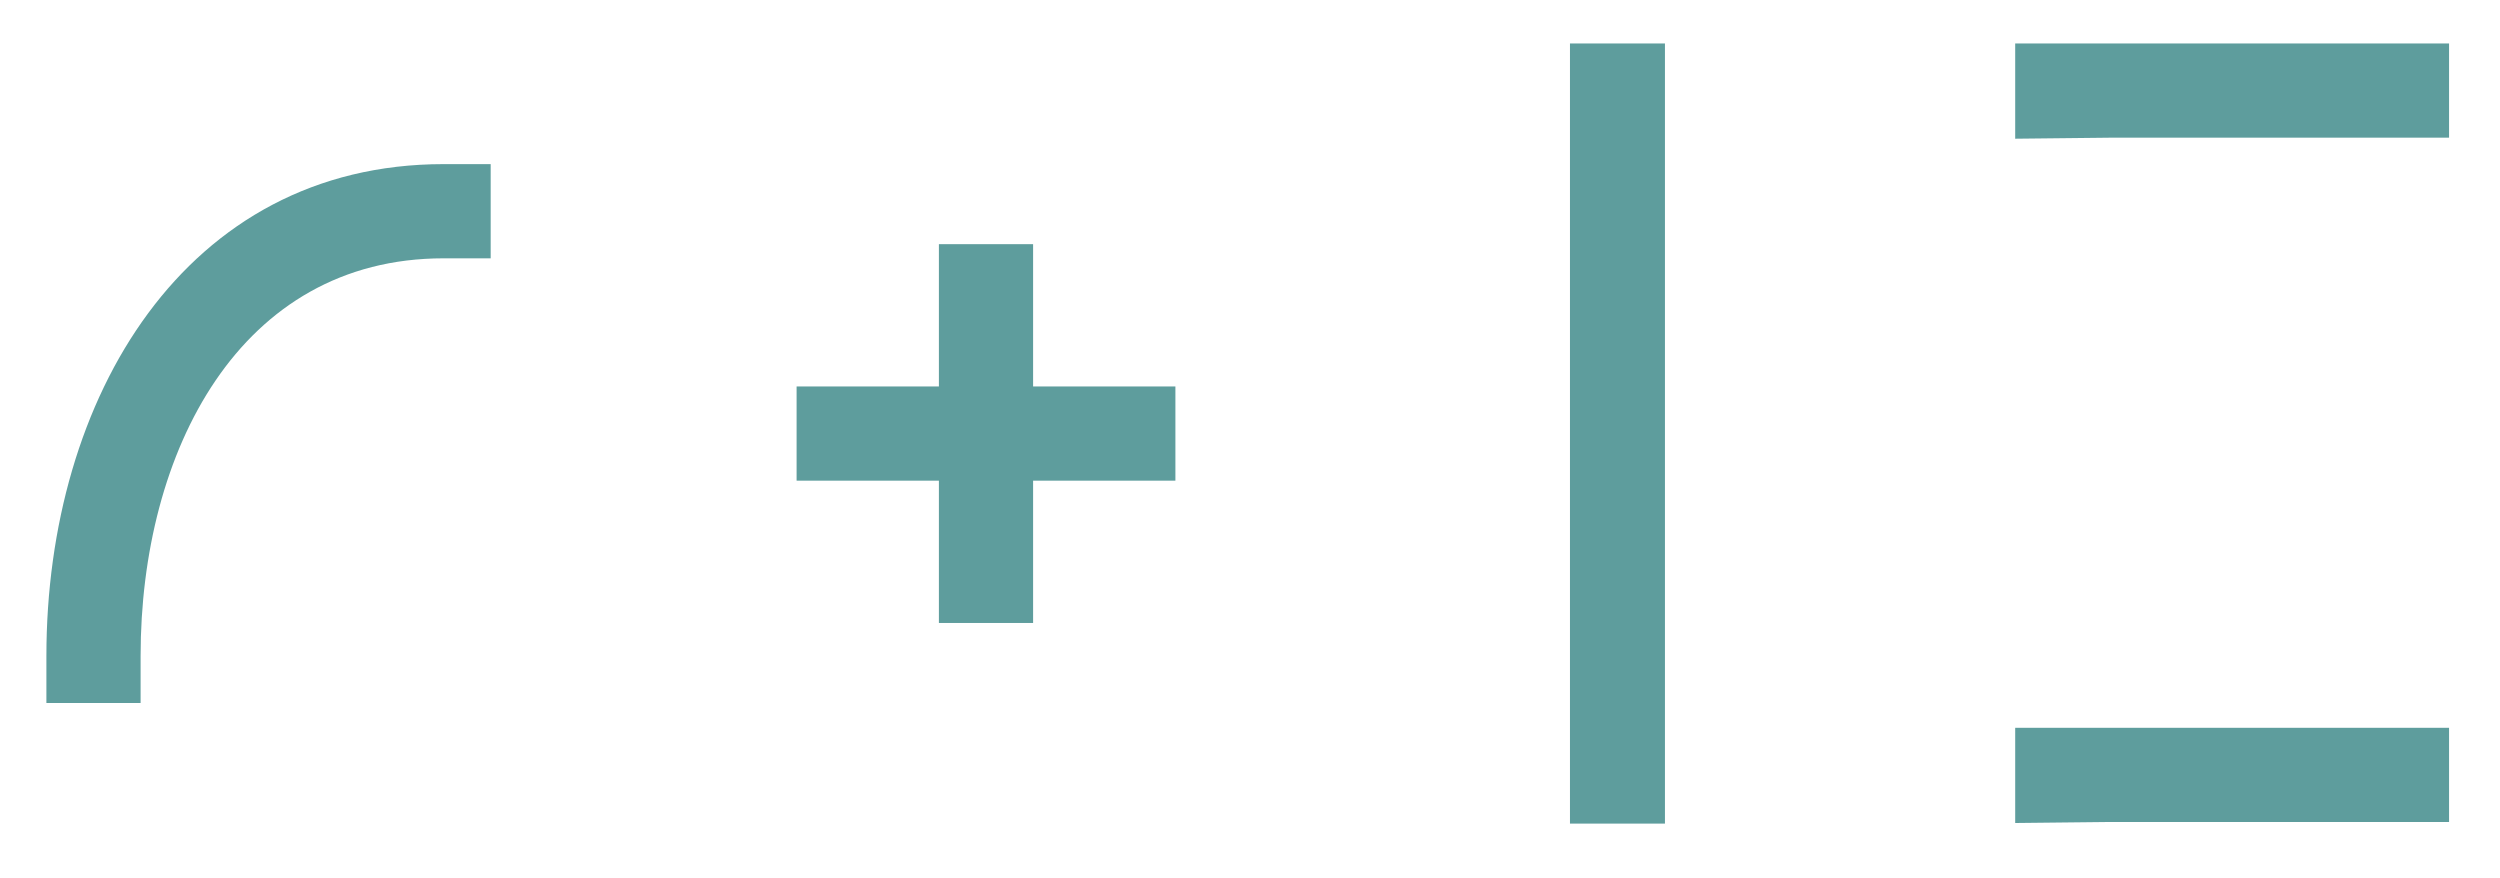
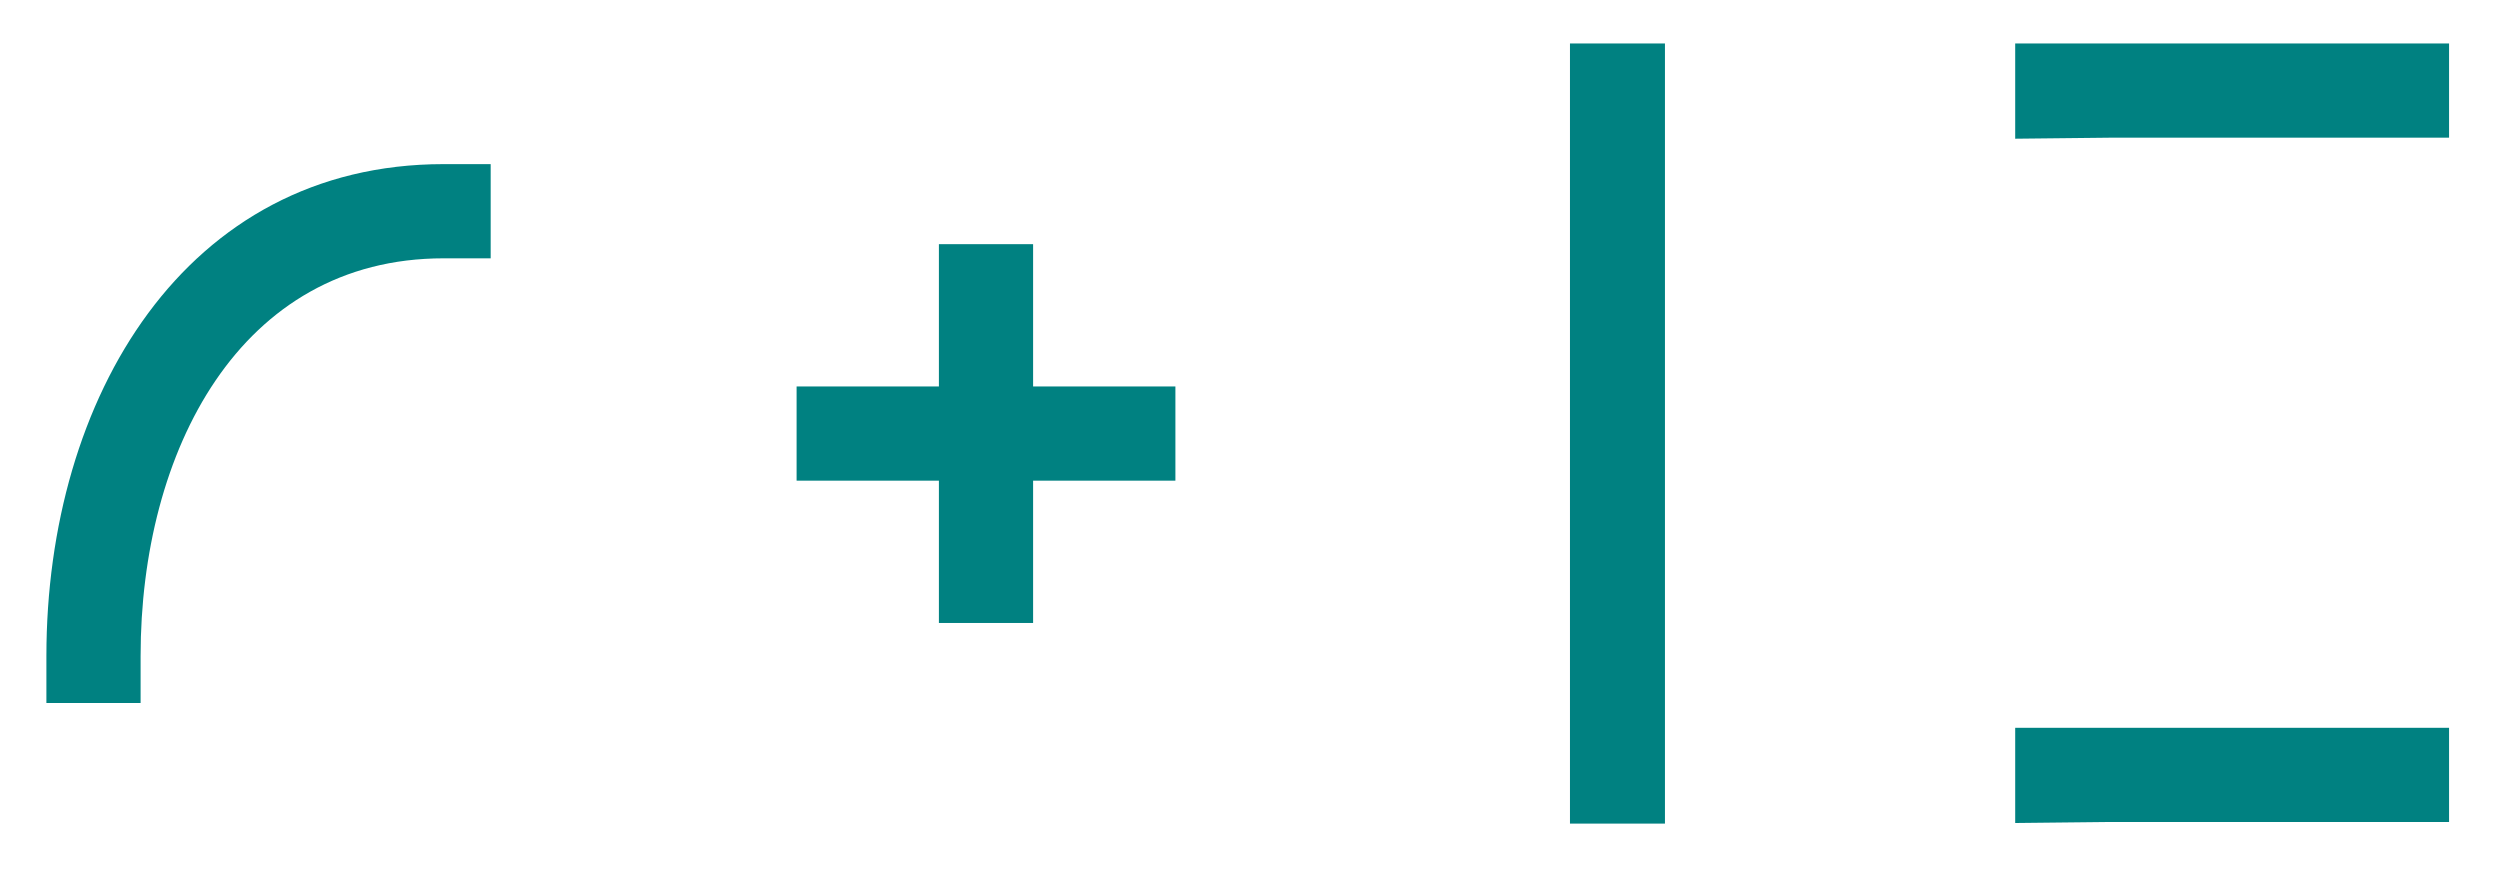
<svg xmlns="http://www.w3.org/2000/svg" width="100%" height="100%" viewBox="0 0 282 99" version="1.1" xml:space="preserve" style="fill-rule:evenodd;clip-rule:evenodd;stroke-linejoin:round;stroke-miterlimit:2;">
  <g id="Artboard1" transform="matrix(0.0283291,0,0,0.00702108,0,0)">
    <rect x="0" y="0" width="9933.07" height="14043.3" style="fill:none;" />
    <g transform="matrix(6.92455,0,0,27.9396,-7887.95,-15600.7)">
      <g transform="matrix(1,0,0,1,147.361,68.8655)">
        <g transform="matrix(0.371703,0,0,1,986.609,-127.852)">
-           <path d="M1832.22,839.583L1246.21,839.583L1246.21,893.75L1832.22,893.75L1832.22,839.583Z" style="fill:rgb(94,157,157);" />
+           <path d="M1832.22,839.583L1246.21,839.583L1246.21,893.75L1832.22,893.75L1832.22,839.583Z" style="fill:rgb(0,129,129);" />
        </g>
        <g transform="matrix(2.42861e-17,-0.371703,1,5.89806e-17,692.073,1310.95)">
-           <path d="M1832.22,839.583L1246.21,839.583L1246.21,893.75L1832.22,893.75L1832.22,839.583Z" style="fill:rgb(94,157,157);" />
+           <path d="M1832.22,839.583L1246.21,839.583L1246.21,893.75L1832.22,893.75L1832.22,839.583Z" style="fill:rgb(0,129,129);" />
        </g>
      </g>
      <g transform="matrix(1,0,0,0.752019,-129.931,283.782)">
-         <path d="M1349.91,866.667C1349.91,710.565 1406.74,562.658 1524.13,562.658L1551.21,562.658L1551.21,490.63L1524.13,490.63C1375.68,490.63 1295.74,669.259 1295.74,866.667L1295.74,902.681L1349.91,902.681L1349.91,866.667Z" style="fill:rgb(94,157,157);" />
+         <path d="M1349.91,866.667C1349.91,710.565 1406.74,562.658 1524.13,562.658L1551.21,562.658L1551.21,490.63L1524.13,490.63C1375.68,490.63 1295.74,669.259 1295.74,866.667L1295.74,902.681L1349.91,902.681L1349.91,866.667Z" style="fill:rgb(0,129,129);" />
      </g>
      <g transform="matrix(0.733821,0,0,0.638957,873.344,290.337)">
-         <path d="M1666.85,458.63L1592.42,458.63L1592.42,1160.71L1666.85,1160.71L1666.85,1075.94C1666.85,1075.94 1666.85,544.061 1666.85,544.061L1666.85,458.63Z" style="fill:rgb(94,157,157);" />
+         <path d="M1666.85,458.63L1592.42,458.63L1592.42,1160.71L1666.85,1160.71L1666.85,1075.94C1666.85,1075.94 1666.85,544.061 1666.85,544.061L1666.85,458.63Z" style="fill:rgb(0,129,129);" />
      </g>
      <g transform="matrix(1,0,0,1,118.399,0)">
        <g transform="matrix(0.733821,0,0,0.638957,1010.96,290.337)">
-           <path d="M1932.4,458.63L1592.42,458.63L1592.42,544.325L1666.24,543.404L1932.4,543.404L1932.4,458.63Z" style="fill:rgb(94,157,157);" />
+           <path d="M1932.4,458.63L1592.42,458.63L1592.42,544.325L1666.24,543.404L1932.4,543.404L1932.4,458.63Z" style="fill:rgb(0,129,129);" />
        </g>
        <g transform="matrix(0.733821,0,0,0.638957,1010.96,683.821)">
-           <path d="M1932.4,458.63L1592.42,458.63L1592.42,544.325L1666.24,543.404L1932.4,543.404L1932.4,458.63Z" style="fill:rgb(94,157,157);" />
+           <path d="M1932.4,458.63L1592.42,458.63L1592.42,544.325L1666.24,543.404L1932.4,543.404L1932.4,458.63Z" style="fill:rgb(0,129,129);" />
        </g>
      </g>
    </g>
  </g>
</svg>
